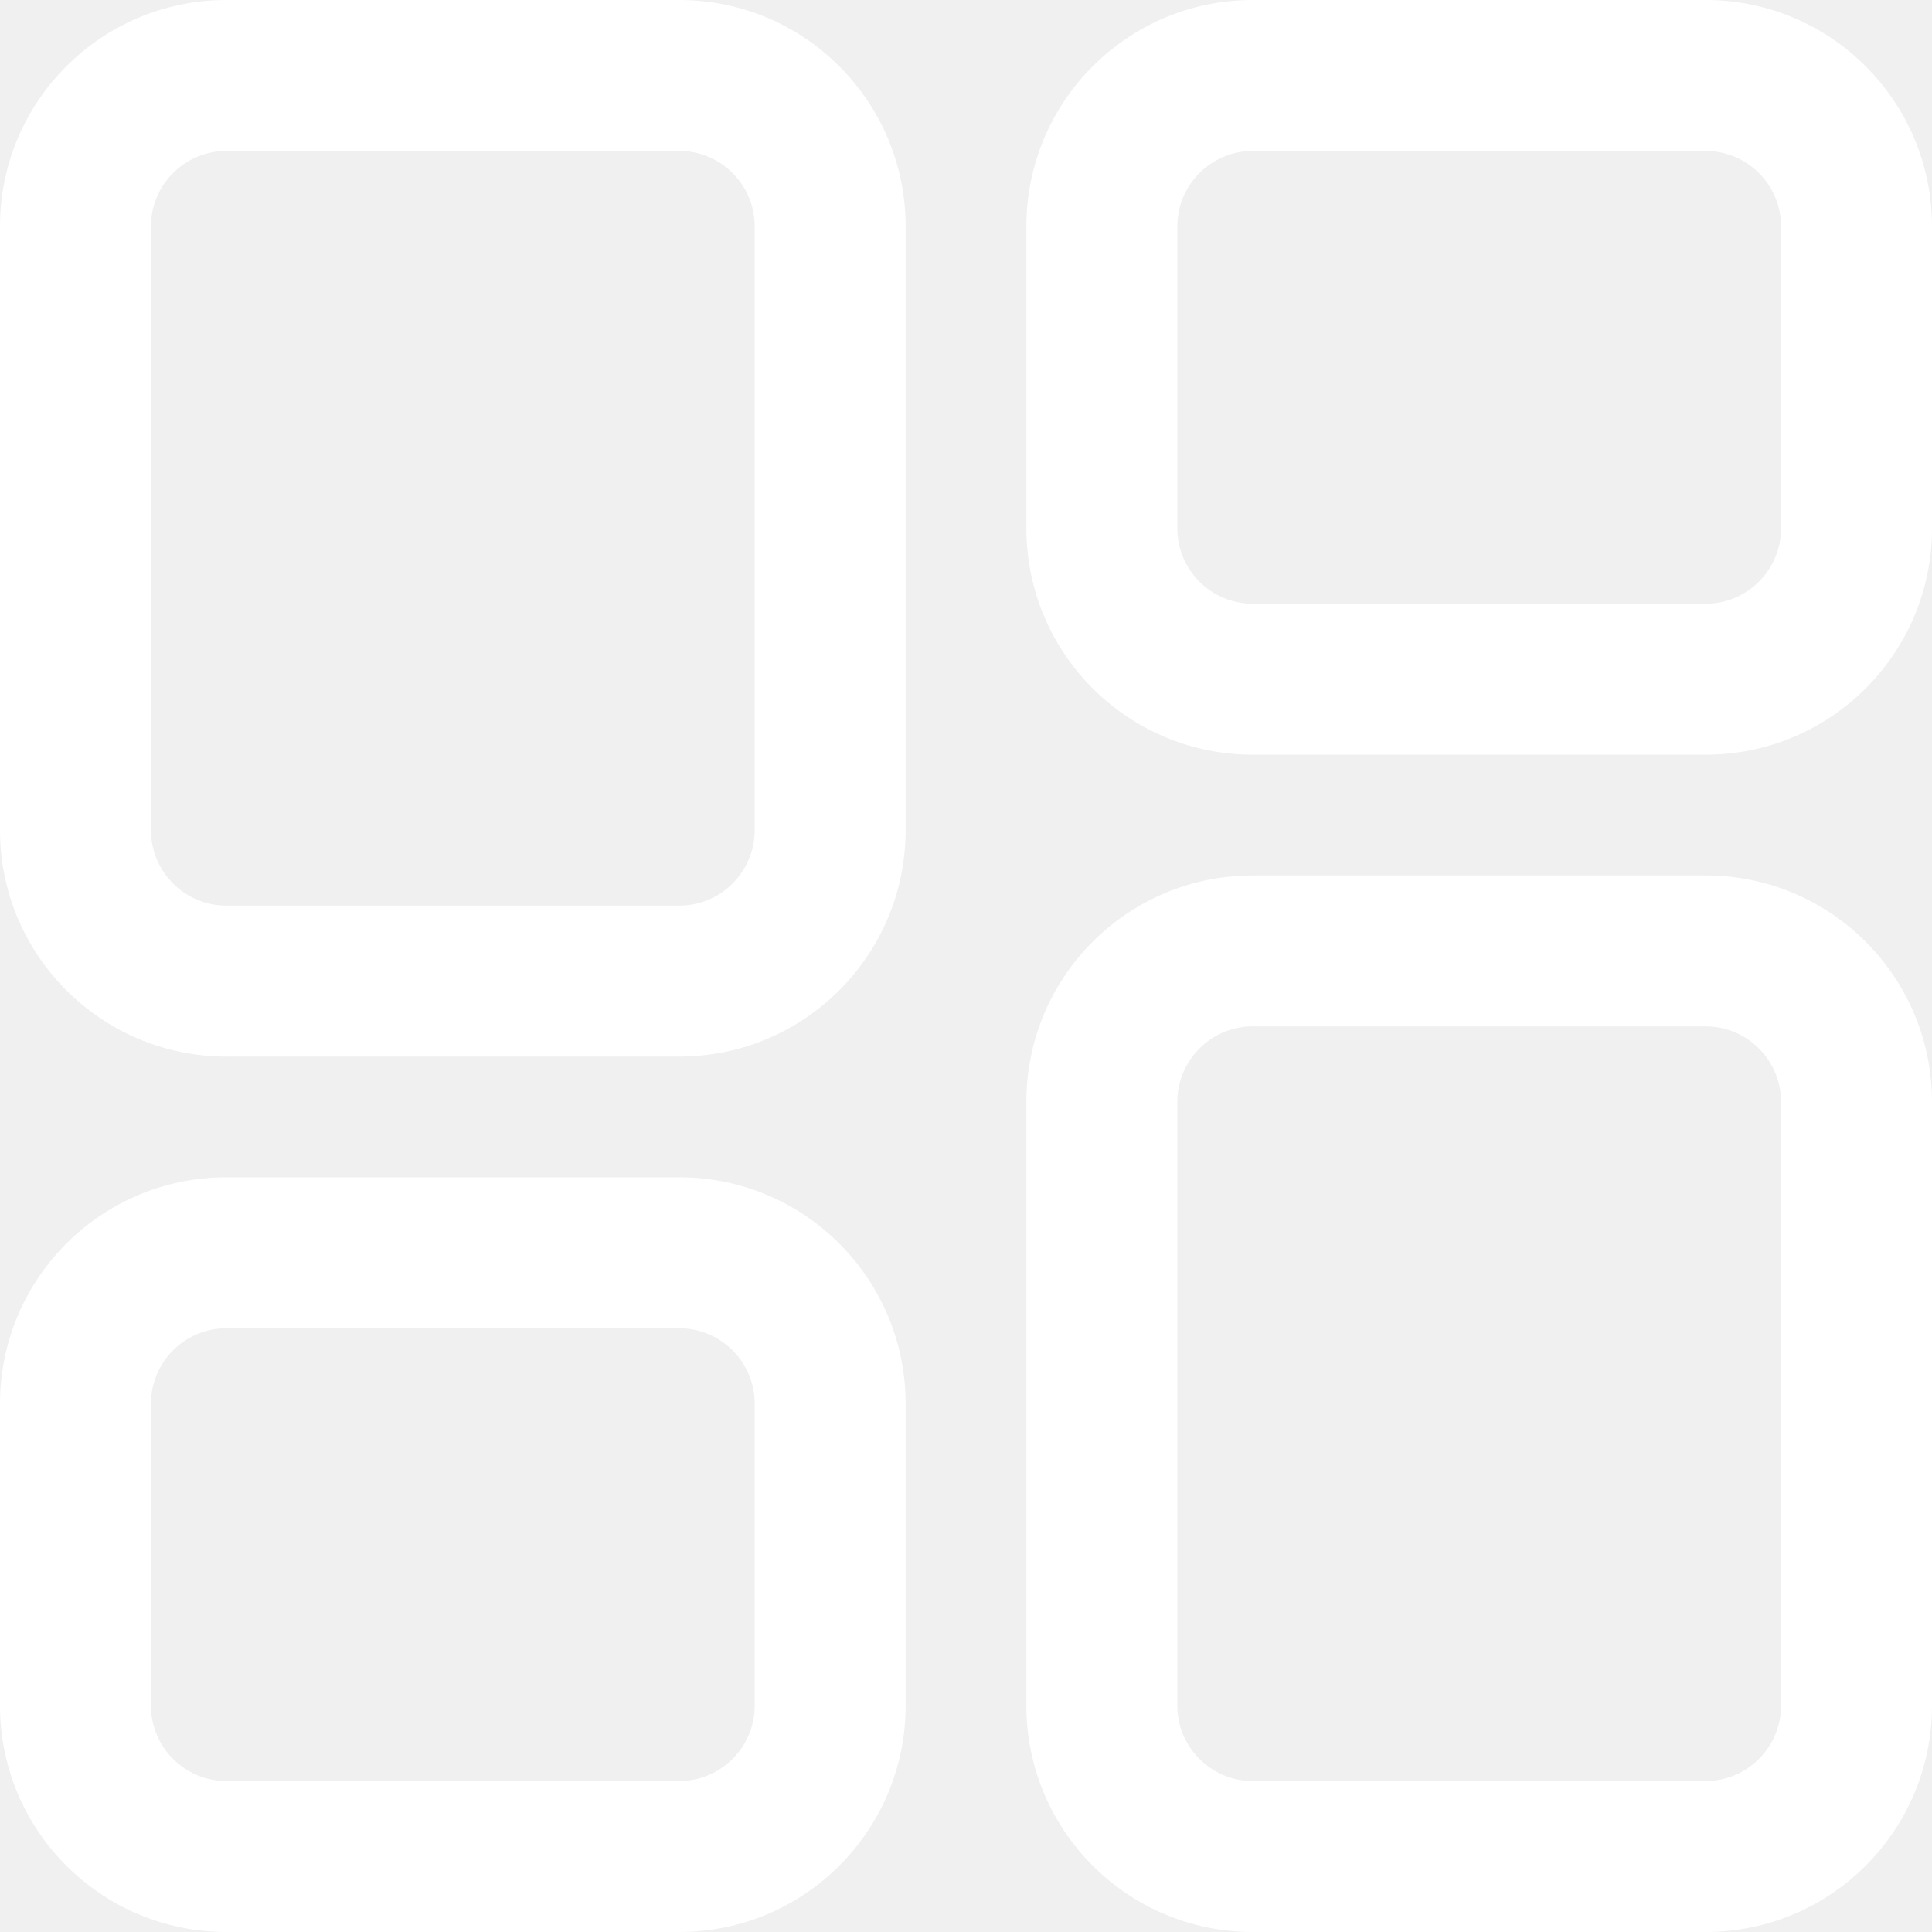
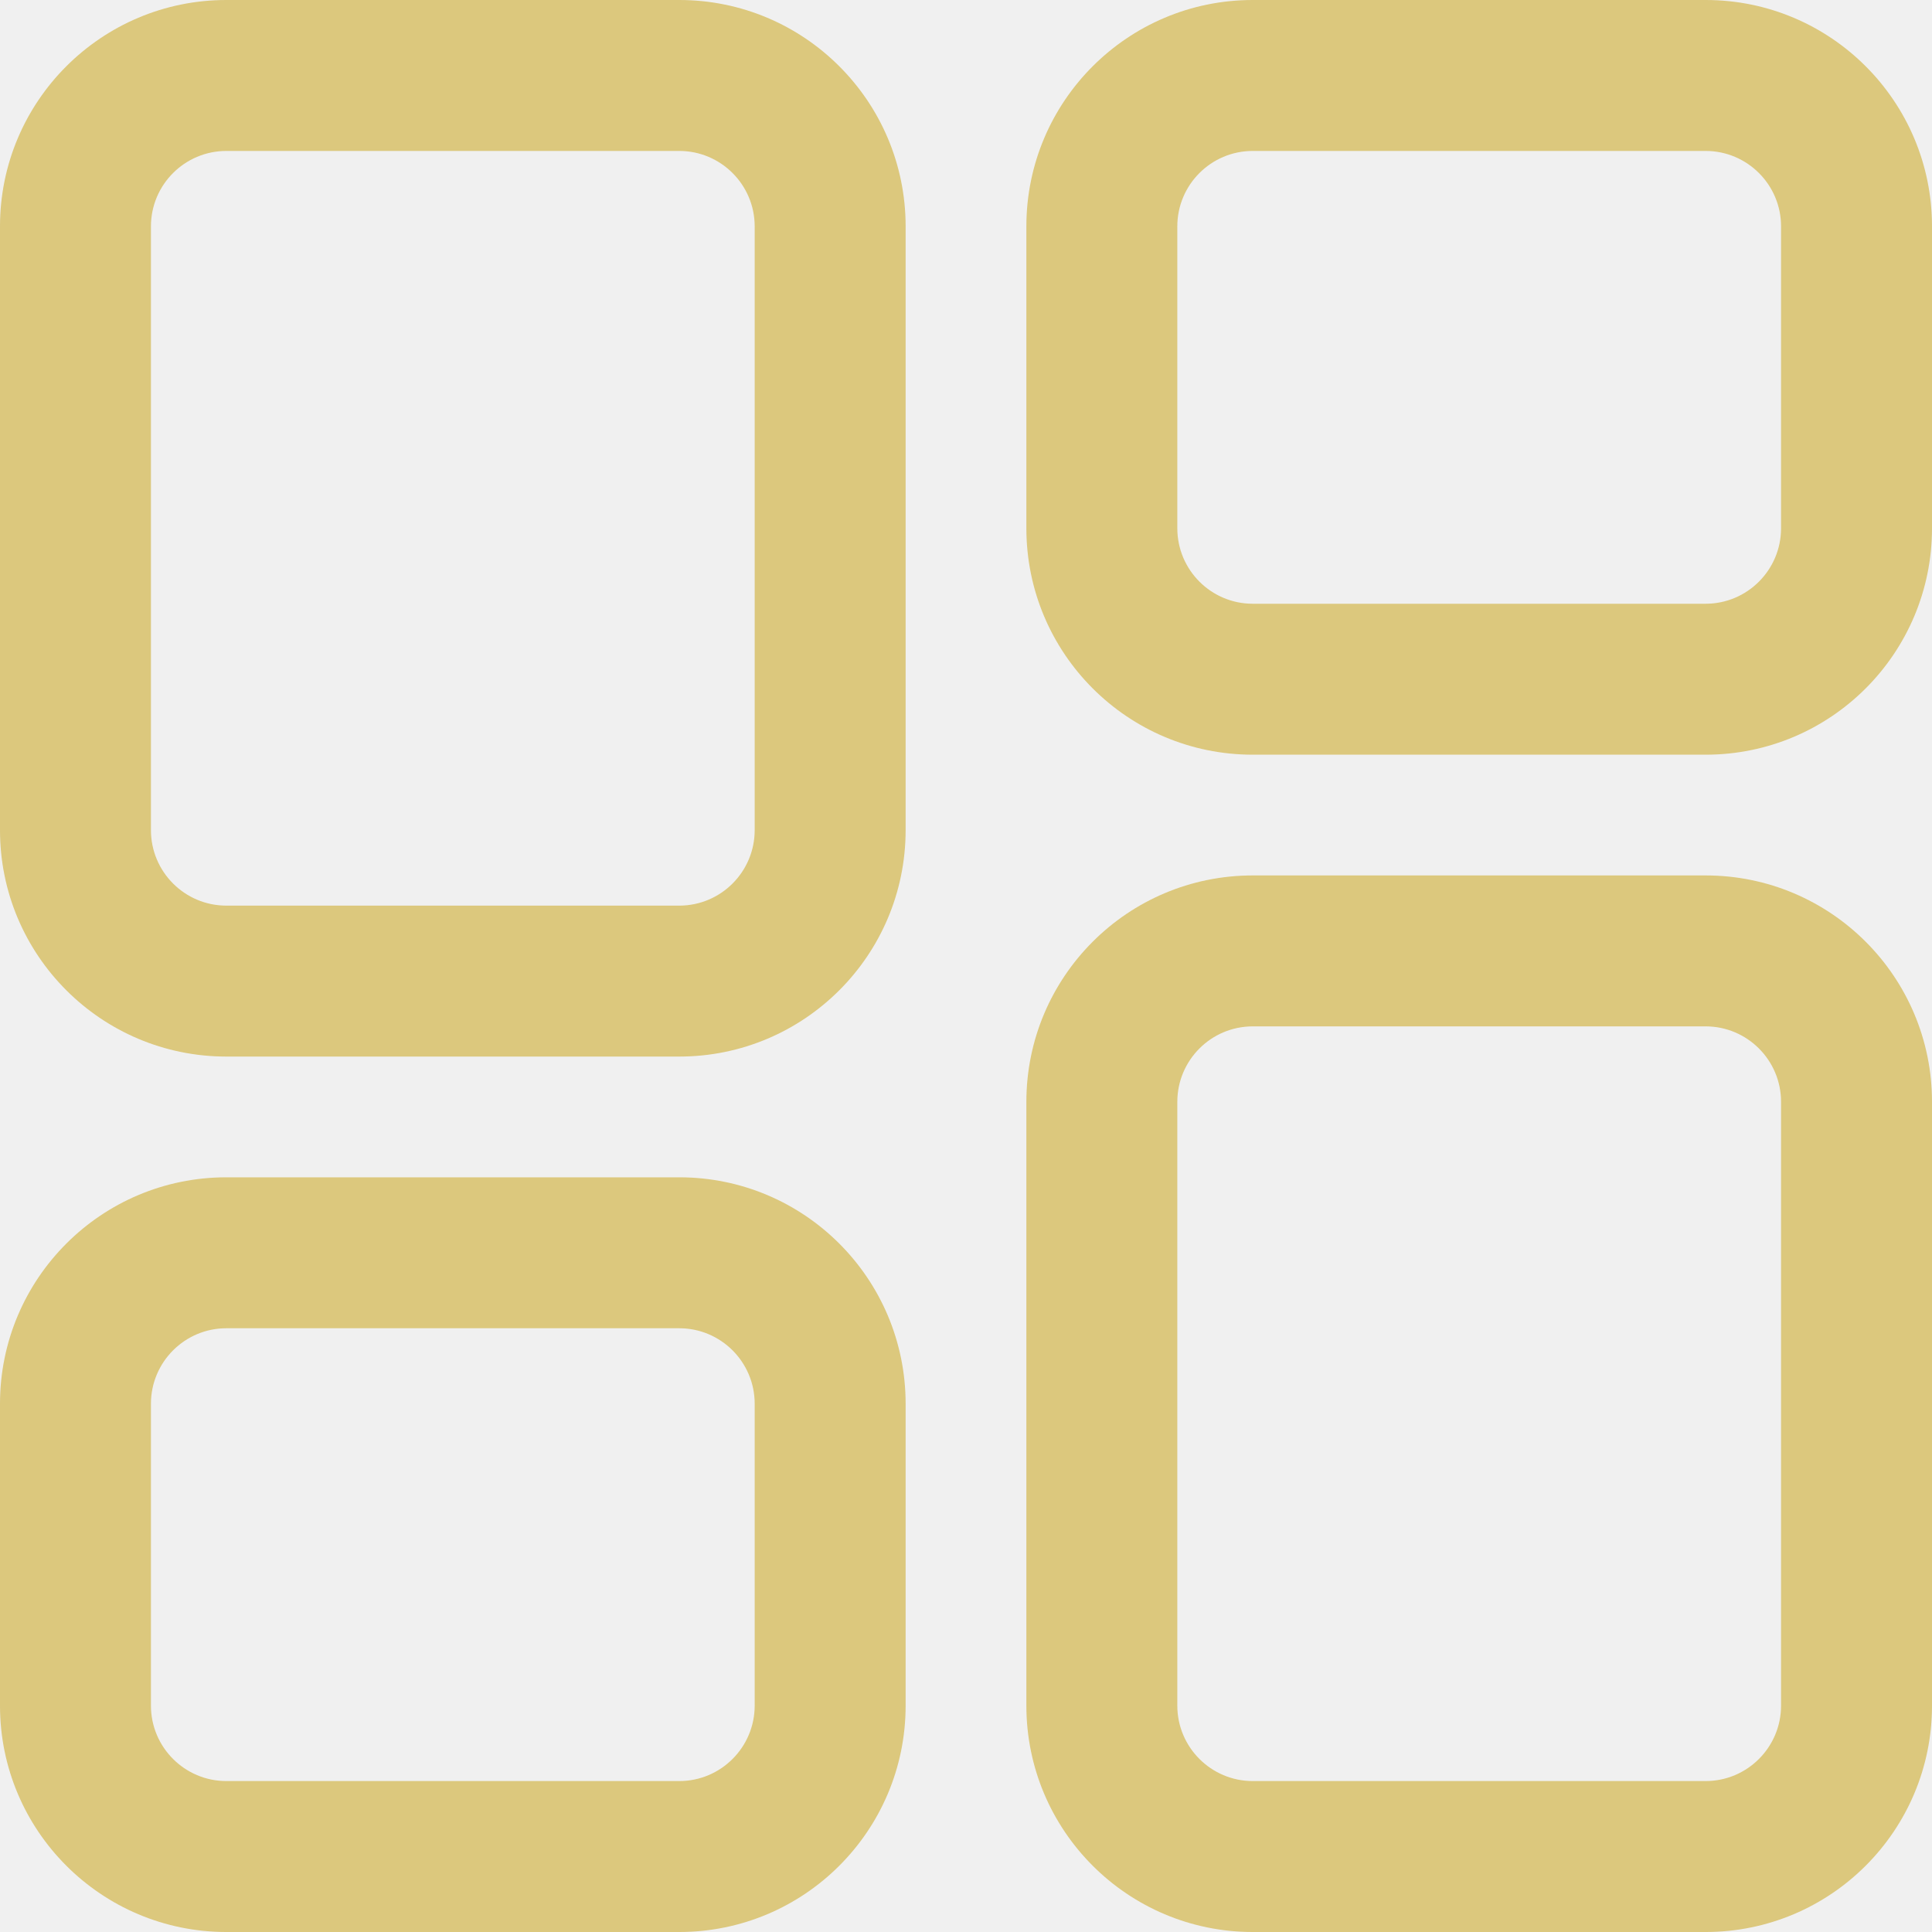
<svg xmlns="http://www.w3.org/2000/svg" width="24" height="24" viewBox="0 0 24 24" fill="none">
  <g clip-path="url(#clip0_2756_2891)">
    <mask id="mask0_2756_2891" style="mask-type:luminance" maskUnits="userSpaceOnUse" x="0" y="0" width="24" height="24">
-       <path d="M0 1.90735e-06H24V24H0V1.90735e-06Z" fill="white" />
+       <path d="M0 1.90735e-06H24V24H0V1.90735e-06Z" fill="#d3b74f" />
    </mask>
    <g mask="url(#mask0_2756_2891)">
-       <path fill-rule="evenodd" clip-rule="evenodd" d="M0 10.312C0 11.866 1.259 13.125 2.812 13.125H8.438C9.991 13.125 11.25 11.866 11.25 10.312V2.812C11.25 1.259 9.991 0 8.438 0H2.812C1.259 0 0 1.259 0 2.812V10.312ZM2.812 11.25C2.295 11.25 1.875 10.83 1.875 10.312V2.812C1.875 2.295 2.295 1.875 2.812 1.875H8.438C8.955 1.875 9.375 2.295 9.375 2.812V10.312C9.375 10.83 8.955 11.25 8.438 11.25H2.812Z" fill="white" />
-       <path fill-rule="evenodd" clip-rule="evenodd" d="M12.75 21.188C12.75 22.741 14.009 24 15.562 24H21.188C22.741 24 24 22.741 24 21.188V13.688C24 12.134 22.741 10.875 21.188 10.875H15.562C14.009 10.875 12.75 12.134 12.75 13.688V21.188ZM15.562 22.125C15.045 22.125 14.625 21.705 14.625 21.188V13.688C14.625 13.17 15.045 12.75 15.562 12.75H21.188C21.705 12.75 22.125 13.17 22.125 13.688V21.188C22.125 21.705 21.705 22.125 21.188 22.125H15.562Z" fill="white" />
-       <path fill-rule="evenodd" clip-rule="evenodd" d="M0 21.188C0 22.741 1.259 24 2.812 24H8.438C9.991 24 11.25 22.741 11.25 21.188V17.438C11.25 15.884 9.991 14.625 8.438 14.625H2.812C1.259 14.625 0 15.884 0 17.438V21.188ZM2.812 22.125C2.295 22.125 1.875 21.705 1.875 21.188V17.438C1.875 16.92 2.295 16.5 2.812 16.5H8.438C8.955 16.5 9.375 16.92 9.375 17.438V21.188C9.375 21.705 8.955 22.125 8.438 22.125H2.812Z" fill="white" />
-       <path fill-rule="evenodd" clip-rule="evenodd" d="M12.75 6.562C12.75 8.116 14.009 9.375 15.562 9.375H21.188C22.741 9.375 24 8.116 24 6.562V2.812C24 1.259 22.741 9.53674e-07 21.188 9.53674e-07H15.562C14.009 9.53674e-07 12.75 1.259 12.75 2.812V6.562ZM15.562 7.5C15.045 7.5 14.625 7.08 14.625 6.562V2.812C14.625 2.295 15.045 1.875 15.562 1.875H21.188C21.705 1.875 22.125 2.295 22.125 2.812V6.562C22.125 7.08 21.705 7.5 21.188 7.5H15.562Z" fill="white" />
+       <path fill-rule="evenodd" clip-rule="evenodd" d="M0 10.312C0 11.866 1.259 13.125 2.812 13.125H8.438C9.991 13.125 11.25 11.866 11.25 10.312V2.812C11.25 1.259 9.991 0 8.438 0H2.812C1.259 0 0 1.259 0 2.812V10.312ZM2.812 11.25C2.295 11.25 1.875 10.83 1.875 10.312V2.812C1.875 2.295 2.295 1.875 2.812 1.875H8.438C8.955 1.875 9.375 2.295 9.375 2.812V10.312C9.375 10.83 8.955 11.25 8.438 11.25H2.812Z" fill="#d3b74f" />
+       <path fill-rule="evenodd" clip-rule="evenodd" d="M12.75 21.188C12.75 22.741 14.009 24 15.562 24H21.188C22.741 24 24 22.741 24 21.188V13.688C24 12.134 22.741 10.875 21.188 10.875H15.562C14.009 10.875 12.75 12.134 12.75 13.688V21.188ZM15.562 22.125C15.045 22.125 14.625 21.705 14.625 21.188V13.688C14.625 13.17 15.045 12.75 15.562 12.75H21.188C21.705 12.75 22.125 13.17 22.125 13.688V21.188C22.125 21.705 21.705 22.125 21.188 22.125H15.562Z" fill="#d3b74f" />
+       <path fill-rule="evenodd" clip-rule="evenodd" d="M0 21.188C0 22.741 1.259 24 2.812 24H8.438C9.991 24 11.25 22.741 11.25 21.188V17.438C11.25 15.884 9.991 14.625 8.438 14.625H2.812C1.259 14.625 0 15.884 0 17.438V21.188ZM2.812 22.125C2.295 22.125 1.875 21.705 1.875 21.188V17.438C1.875 16.92 2.295 16.5 2.812 16.5H8.438C8.955 16.5 9.375 16.92 9.375 17.438V21.188C9.375 21.705 8.955 22.125 8.438 22.125H2.812Z" fill="#d3b74f" />
+       <path fill-rule="evenodd" clip-rule="evenodd" d="M12.75 6.562C12.75 8.116 14.009 9.375 15.562 9.375H21.188C22.741 9.375 24 8.116 24 6.562V2.812C24 1.259 22.741 9.53674e-07 21.188 9.53674e-07H15.562C14.009 9.53674e-07 12.75 1.259 12.75 2.812V6.562ZM15.562 7.5C15.045 7.5 14.625 7.08 14.625 6.562V2.812C14.625 2.295 15.045 1.875 15.562 1.875H21.188C21.705 1.875 22.125 2.295 22.125 2.812V6.562C22.125 7.08 21.705 7.5 21.188 7.5H15.562Z" fill="#d3b74f" />
    </g>
  </g>
  <defs>
    <clipPath id="clip0_2756_2891">
-       <rect width="24" height="24" fill="white" />
+       <rect width="24" height="24" fill="#d3b74f" />
    </clipPath>
  </defs>
</svg>
